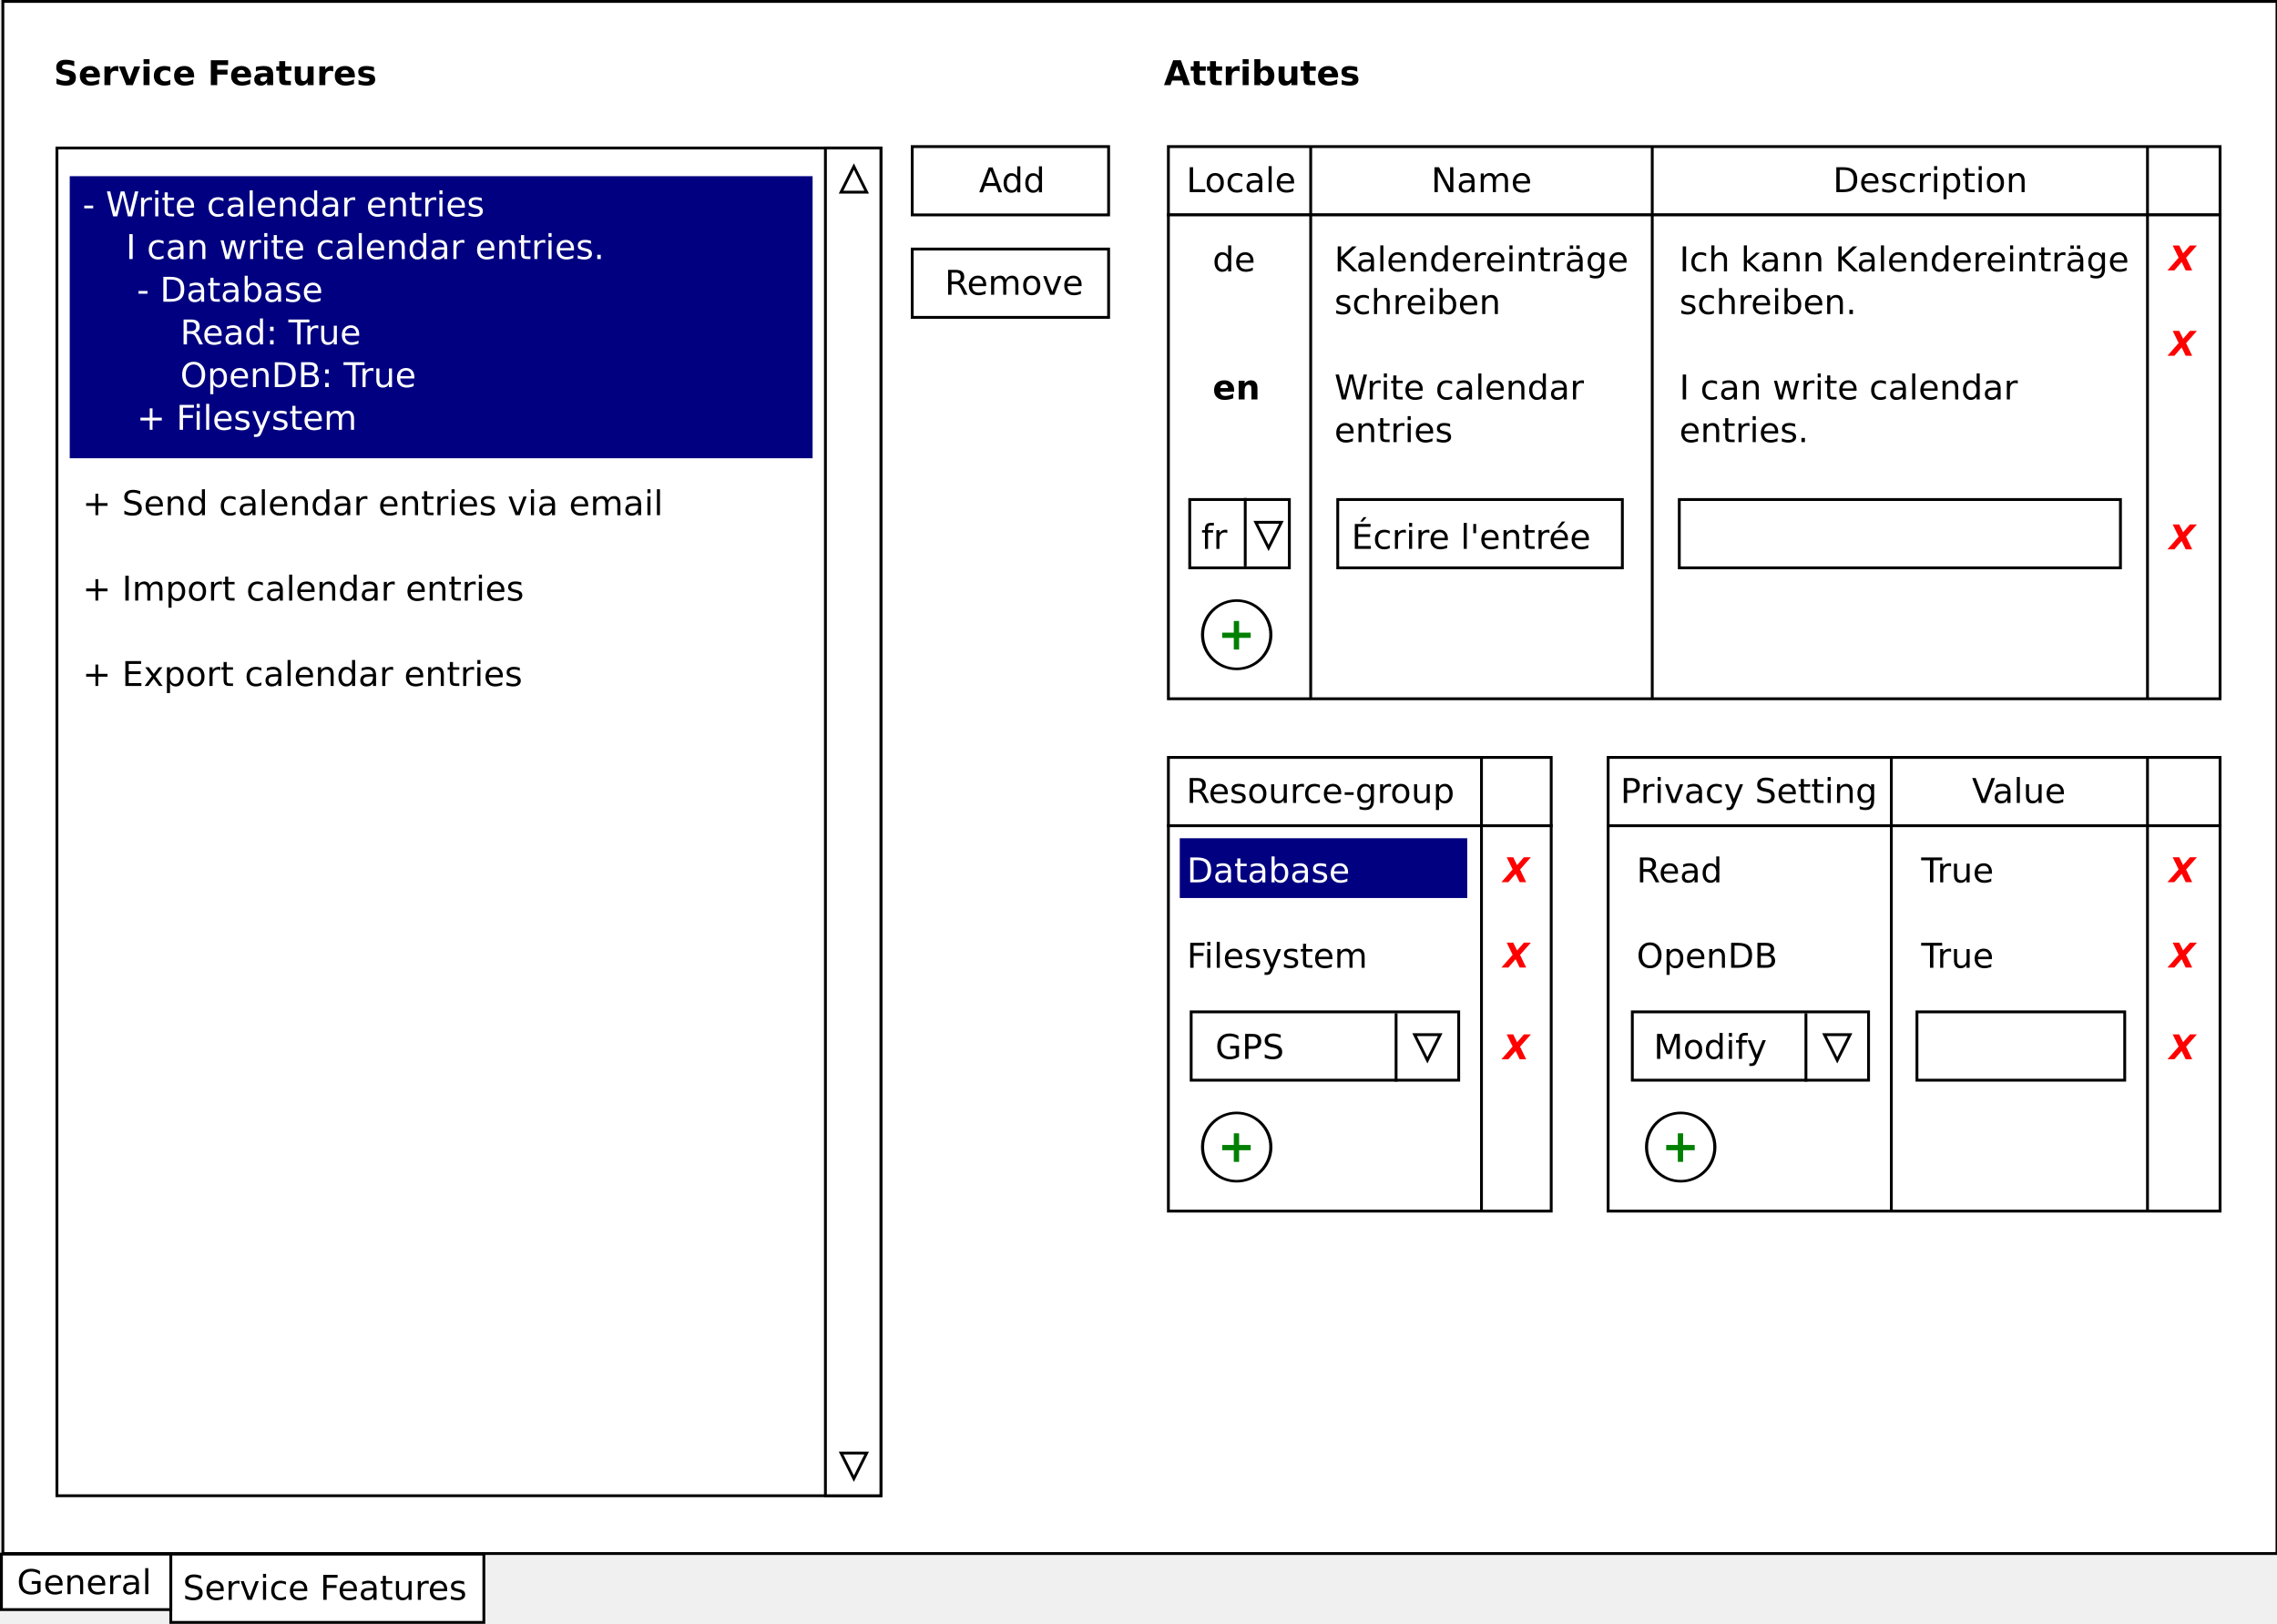
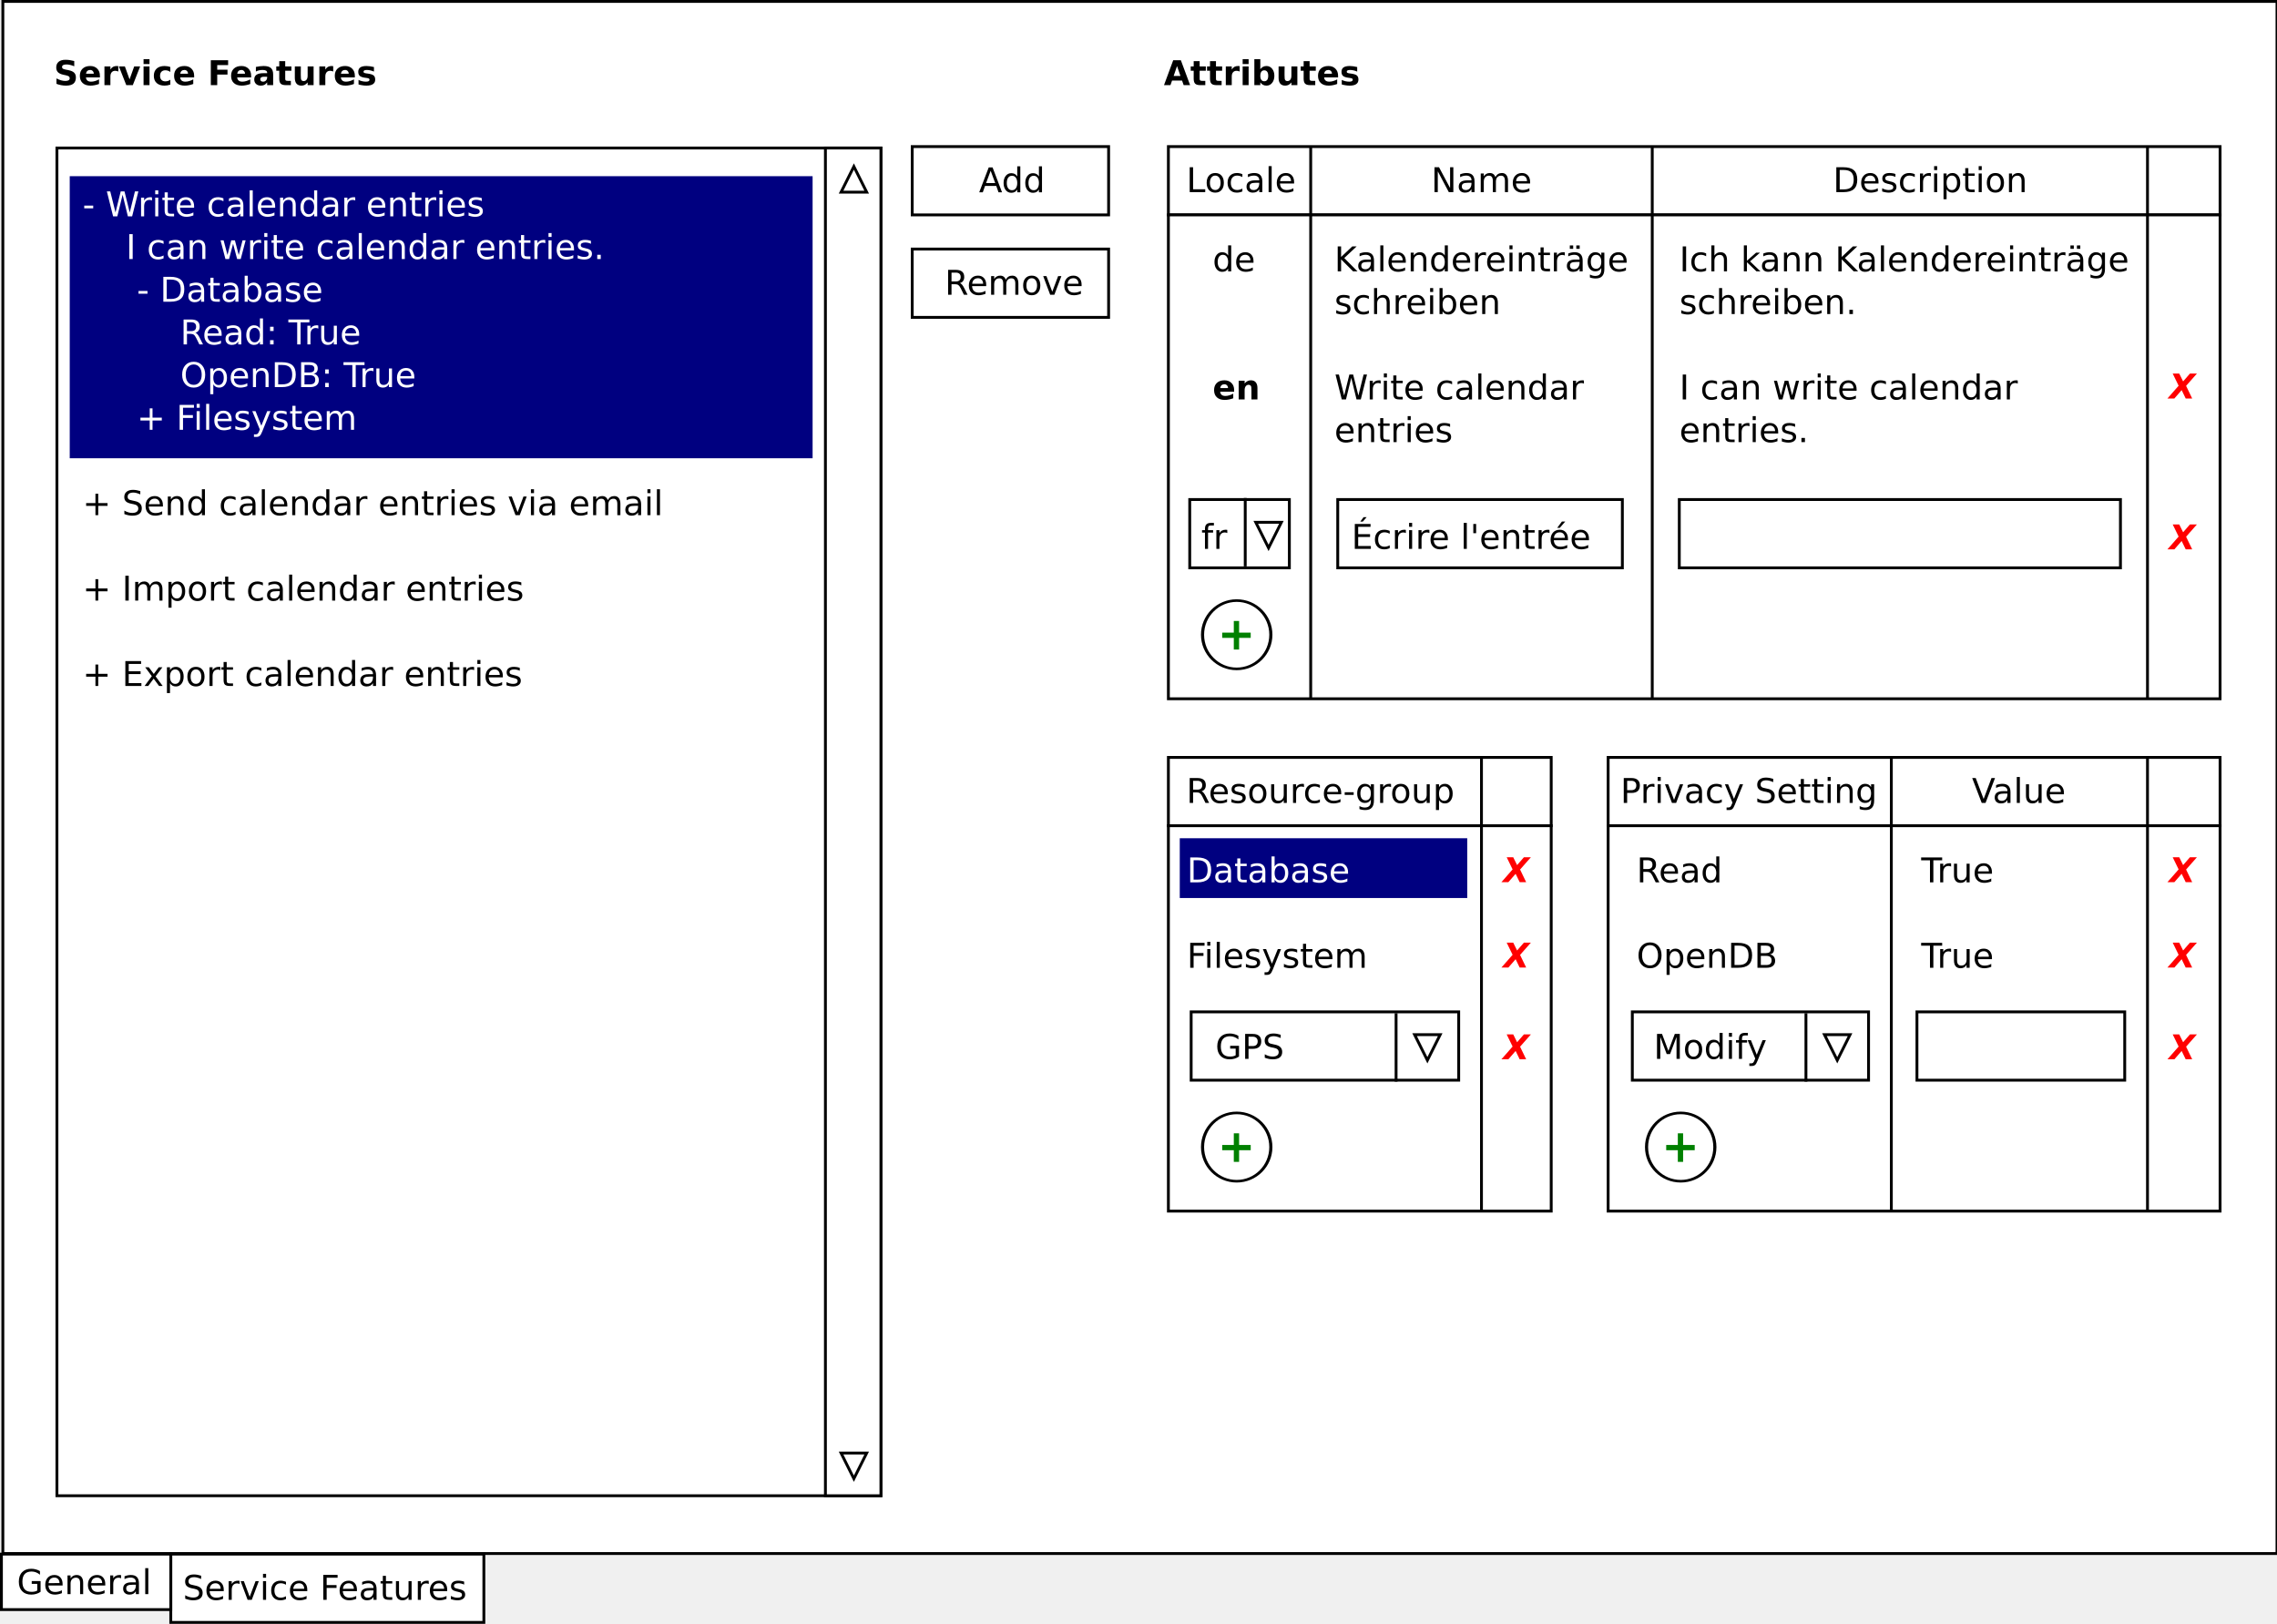
<svg xmlns="http://www.w3.org/2000/svg" width="800" height="570.5" id="svg2" version="1.1">
  <defs id="defs4">
    </defs>
  <g id="layer1" transform="translate(106,-286.5622)" style="display:inline">
    <rect style="fill:#ffffff;fill-opacity:1;fill-rule:nonzero;stroke:#000000;stroke-width:1;stroke-linecap:butt;stroke-linejoin:miter;stroke-miterlimit:4;stroke-opacity:1;stroke-dasharray:none;stroke-dashoffset:0" id="rect2818" width="799" height="545.3" x="-105" y="287.062" />
    <g id="g3767" transform="translate(-386,35.7)">
      <rect y="796.862" x="340" height="24" width="110" id="rect3594" style="fill:#ffffff;fill-opacity:1;fill-rule:nonzero;stroke:#000000;stroke-width:1;stroke-linecap:butt;stroke-linejoin:miter;stroke-miterlimit:4;stroke-opacity:1;stroke-dasharray:none;stroke-dashoffset:0" />
      <rect style="fill:#ffffff;fill-opacity:1;fill-rule:nonzero;stroke:#000000;stroke-width:1;stroke-linecap:butt;stroke-linejoin:miter;stroke-miterlimit:4;stroke-opacity:1;stroke-dasharray:none;stroke-dashoffset:0" id="rect3596" width="59.5" height="19.5" x="280.5" y="796.862" />
      <text id="text3602" y="812.921" x="344.245" style="font-size:40px;font-style:normal;font-weight:normal;fill:#000000;fill-opacity:1;stroke:none;font-family:Bauhaus 93;-inkscape-font-specification:Bauhaus 93" xml:space="preserve">
        <tspan style="font-size:12px;font-family:DejaVu Sans;-inkscape-font-specification:DejaVu Sans" y="812.921" x="344.245" id="tspan3604">Service Features</tspan>
      </text>
      <text xml:space="preserve" style="font-size:40px;font-style:normal;font-weight:normal;fill:#000000;fill-opacity:1;stroke:none;font-family:Bauhaus 93;-inkscape-font-specification:Bauhaus 93" x="285.945" y="810.921" id="text3606">
        <tspan id="tspan3608" x="285.945" y="810.921" style="font-size:12px;font-family:DejaVu Sans;-inkscape-font-specification:DejaVu Sans">General</tspan>
      </text>
    </g>
  </g>
  <g id="layer2" style="display:inline" transform="translate(106,-3.700017)">
    <text xml:space="preserve" style="font-size:40px;font-style:normal;font-weight:normal;fill:#000000;fill-opacity:1;stroke:none;font-family:Bauhaus 93;-inkscape-font-specification:Bauhaus 93" x="-87.102" y="33.61" id="text3618">
      <tspan id="tspan3620" x="-87.102" y="33.61" style="font-size:12px;font-weight:bold;font-family:DejaVu Sans;-inkscape-font-specification:DejaVu Sans Bold">Service Features</tspan>
    </text>
    <rect y="55.2" x="304.5" height="24" width="369.5" id="rect2986" style="fill:#ffffff;fill-opacity:1;fill-rule:nonzero;stroke:#000000;stroke-width:1;stroke-linecap:butt;stroke-linejoin:miter;stroke-miterlimit:4;stroke-opacity:1;stroke-dasharray:none;stroke-dashoffset:0;display:inline" />
    <rect style="fill:#ffffff;fill-opacity:1;fill-rule:nonzero;stroke:#000000;stroke-width:1;stroke-linecap:butt;stroke-linejoin:miter;stroke-miterlimit:4;stroke-opacity:1;stroke-dasharray:none;stroke-dashoffset:0;display:inline" id="rect2988" width="369.5" height="170" x="304.5" y="79.2" />
    <text xml:space="preserve" style="font-size:40px;font-style:normal;font-weight:normal;fill:#000000;fill-opacity:1;stroke:none;font-family:Bauhaus 93;-inkscape-font-specification:Bauhaus 93" x="310.822" y="71.2" id="text2994">
      <tspan id="tspan2996" x="310.822" y="71.2" style="font-size:12px;font-weight:normal;font-family:DejaVu Sans;-inkscape-font-specification:DejaVu Sans">Locale</tspan>
    </text>
    <text id="text2998" y="99.03" x="320.038" style="font-size:40px;font-style:normal;font-weight:normal;fill:#000000;fill-opacity:1;stroke:none;font-family:Bauhaus 93;-inkscape-font-specification:Bauhaus 93" xml:space="preserve">
      <tspan style="font-size:12px;font-weight:normal;font-family:DejaVu Sans;-inkscape-font-specification:DejaVu Sans" y="99.03" x="320.038" id="tspan3000">de</tspan>
      <tspan style="font-size:12px;font-weight:normal;font-family:DejaVu Sans;-inkscape-font-specification:DejaVu Sans" y="114.03" x="320.038" id="tspan3070" />
      <tspan style="font-size:12px;font-weight:normal;font-family:DejaVu Sans;-inkscape-font-specification:DejaVu Sans" y="129.03" x="320.038" id="tspan3002" />
      <tspan style="font-size:12px;font-weight:bold;font-family:DejaVu Sans;-inkscape-font-specification:DejaVu Sans Bold" y="144.03" x="320.038" id="tspan3004">en</tspan>
    </text>
    <path style="fill:none;stroke:#000000;stroke-width:1px;stroke-linecap:butt;stroke-linejoin:miter;stroke-opacity:1" d="m 354.5,249.2 0,-193.994" id="path3006" />
    <text id="text3008" y="71.2" x="396.822" style="font-size:40px;font-style:normal;font-weight:normal;fill:#000000;fill-opacity:1;stroke:none;font-family:Bauhaus 93;-inkscape-font-specification:Bauhaus 93" xml:space="preserve">
      <tspan style="font-size:12px;font-weight:normal;font-family:DejaVu Sans;-inkscape-font-specification:DejaVu Sans" y="71.2" x="396.822" id="tspan3010">Name</tspan>
    </text>
    <text xml:space="preserve" style="font-size:40px;font-style:normal;font-weight:normal;fill:#000000;fill-opacity:1;stroke:none;font-family:Bauhaus 93;-inkscape-font-specification:Bauhaus 93" x="538" y="71.2" id="text3012">
      <tspan id="tspan3014" x="538" y="71.2" style="font-size:12px;font-weight:normal;font-family:DejaVu Sans;-inkscape-font-specification:DejaVu Sans">Description</tspan>
    </text>
    <path id="path3016" d="m 474.5,249.2 0,-193.994" style="fill:none;stroke:#000000;stroke-width:1px;stroke-linecap:butt;stroke-linejoin:miter;stroke-opacity:1" />
    <text xml:space="preserve" style="font-size:40px;font-style:normal;font-weight:normal;fill:#000000;fill-opacity:1;stroke:none;font-family:Bauhaus 93;-inkscape-font-specification:Bauhaus 93" x="362.822" y="99.03" id="text3024">
      <tspan id="tspan3030" x="362.822" y="99.03" style="font-size:12px;font-weight:normal;font-family:DejaVu Sans;-inkscape-font-specification:DejaVu Sans">Kalendereinträge</tspan>
      <tspan id="tspan2939" x="362.822" y="114.03" style="font-size:12px;font-weight:normal;font-family:DejaVu Sans;-inkscape-font-specification:DejaVu Sans">schreiben</tspan>
      <tspan id="tspan2949" x="362.822" y="129.03" style="font-size:12px;font-weight:normal;font-family:DejaVu Sans;-inkscape-font-specification:DejaVu Sans" />
      <tspan x="362.822" y="144.03" style="font-size:12px;font-weight:normal;font-family:DejaVu Sans;-inkscape-font-specification:DejaVu Sans" id="tspan3038">Write calendar</tspan>
      <tspan id="tspan2953" x="362.822" y="159.03" style="font-size:12px;font-weight:normal;font-family:DejaVu Sans;-inkscape-font-specification:DejaVu Sans">entries</tspan>
    </text>
    <text id="text3040" y="99.03" x="484.035" style="font-size:40px;font-style:normal;font-weight:normal;fill:#000000;fill-opacity:1;stroke:none;font-family:Bauhaus 93;-inkscape-font-specification:Bauhaus 93" xml:space="preserve">
      <tspan id="tspan3029" style="font-size:12px;font-weight:normal;font-family:DejaVu Sans;-inkscape-font-specification:DejaVu Sans" y="99.03" x="484.035">Ich kann Kalendereinträge </tspan>
      <tspan id="tspan2969" style="font-size:12px;font-weight:normal;font-family:DejaVu Sans;-inkscape-font-specification:DejaVu Sans" y="114.03" x="484.035">schreiben.</tspan>
      <tspan id="tspan2971" style="font-size:12px;font-weight:normal;font-family:DejaVu Sans;-inkscape-font-specification:DejaVu Sans" y="129.03" x="484.035" />
      <tspan id="tspan2975" style="font-size:12px;font-weight:normal;font-family:DejaVu Sans;-inkscape-font-specification:DejaVu Sans" y="144.03" x="484.035">I can write calendar </tspan>
      <tspan style="font-size:12px;font-weight:normal;font-family:DejaVu Sans;-inkscape-font-specification:DejaVu Sans" y="159.03" x="484.035" id="tspan2952">entries.</tspan>
    </text>
    <rect y="55.7" x="-86" height="473.5" width="289.5" id="rect3700" style="fill:#ffffff;fill-opacity:1;fill-rule:nonzero;stroke:#000000;stroke-width:1;stroke-linecap:butt;stroke-linejoin:miter;stroke-miterlimit:4;stroke-opacity:1;stroke-dasharray:none;stroke-dashoffset:0;display:inline" />
    <g id="g2953" transform="translate(40,-88.5)">
      <g id="g3743" transform="translate(-273,-222.3)" style="display:inline">
        <rect y="366" x="447.5" height="24" width="69" id="rect3745" style="fill:#ffffff;fill-opacity:1;fill-rule:nonzero;stroke:#000000;stroke-width:1;stroke-linecap:butt;stroke-linejoin:miter;stroke-miterlimit:4;stroke-opacity:1;stroke-dasharray:none;stroke-dashoffset:0;display:inline" />
        <text id="text3747" y="382.059" x="470.945" style="font-size:40px;font-style:normal;font-weight:normal;fill:#000000;fill-opacity:1;stroke:none;display:inline;font-family:Bauhaus 93;-inkscape-font-specification:Bauhaus 93" xml:space="preserve">
          <tspan style="font-size:12px;font-family:DejaVu Sans;-inkscape-font-specification:DejaVu Sans" y="382.059" x="470.945" id="tspan3749">Add</tspan>
        </text>
      </g>
      <rect style="fill:#ffffff;fill-opacity:1;fill-rule:nonzero;stroke:#000000;stroke-width:1;stroke-linecap:butt;stroke-linejoin:miter;stroke-miterlimit:4;stroke-opacity:1;stroke-dasharray:none;stroke-dashoffset:0;display:inline" id="rect2866" width="69" height="24" x="174.5" y="179.7" />
      <text xml:space="preserve" style="font-size:40px;font-style:normal;font-weight:normal;fill:#000000;fill-opacity:1;stroke:none;display:inline;font-family:Bauhaus 93;-inkscape-font-specification:Bauhaus 93" x="185.945" y="195.759" id="text2868">
        <tspan id="tspan2870" x="185.945" y="195.759" style="font-size:12px;font-family:DejaVu Sans;-inkscape-font-specification:DejaVu Sans">Remove</tspan>
      </text>
    </g>
    <rect style="fill:#ffffff;fill-opacity:1;fill-rule:nonzero;stroke:#000000;stroke-width:1;stroke-linecap:butt;stroke-linejoin:miter;stroke-miterlimit:4;stroke-opacity:1;stroke-dasharray:none;stroke-dashoffset:0;display:inline" id="rect3781" width="19.5" height="473.5" x="184" y="55.7" />
    <path style="fill:none;stroke:#000000;stroke-width:1px;stroke-linecap:butt;stroke-linejoin:miter;stroke-opacity:1;display:inline" d="m 189.5,71.2 4.5,-9 4.5,9 -9,0 z" id="path3789" />
    <path id="path3791" d="m 189.5,514.2 4.5,9 4.5,-9 -9,0 z" style="fill:none;stroke:#000000;stroke-width:1px;stroke-linecap:butt;stroke-linejoin:miter;stroke-opacity:1;display:inline" />
    <rect style="fill:#000080;fill-opacity:1;fill-rule:nonzero;stroke:#000080;stroke-width:1;stroke-linecap:butt;stroke-linejoin:miter;stroke-miterlimit:4;stroke-opacity:1;stroke-dasharray:none;stroke-dashoffset:0" id="rect3152" width="260" height="98.1" x="-81" y="66.1" />
    <text id="text3793" y="79.7" x="-77" style="font-size:40px;font-style:normal;font-weight:normal;fill:#000000;fill-opacity:1;stroke:none;display:inline;font-family:Bauhaus 93;-inkscape-font-specification:Bauhaus 93" xml:space="preserve">
      <tspan style="font-size:12px;font-weight:normal;fill:#ffffff;font-family:DejaVu Sans;-inkscape-font-specification:DejaVu Sans" y="79.7" x="-77" id="tspan2900">- Write calendar entries</tspan>
      <tspan style="font-size:12px;font-weight:normal;fill:#ffffff;font-family:DejaVu Sans;-inkscape-font-specification:DejaVu Sans" y="94.7" x="-77" id="tspan2906">    I can write calendar entries.</tspan>
      <tspan style="font-size:12px;font-weight:normal;fill:#ffffff;font-family:DejaVu Sans;-inkscape-font-specification:DejaVu Sans" y="109.7" x="-77" id="tspan2910">     - Database</tspan>
      <tspan style="font-size:12px;font-weight:normal;fill:#ffffff;font-family:DejaVu Sans;-inkscape-font-specification:DejaVu Sans" y="124.7" x="-77" id="tspan2912">         Read: True</tspan>
      <tspan style="font-size:12px;font-weight:normal;fill:#ffffff;font-family:DejaVu Sans;-inkscape-font-specification:DejaVu Sans" y="139.7" x="-77" id="tspan2914">         OpenDB: True</tspan>
      <tspan style="font-size:12px;font-weight:normal;fill:#ffffff;font-family:DejaVu Sans;-inkscape-font-specification:DejaVu Sans" y="154.7" x="-77" id="tspan2897">     + Filesystem</tspan>
      <tspan style="font-size:12px;font-weight:normal;fill:#ffffff;font-family:DejaVu Sans;-inkscape-font-specification:DejaVu Sans" y="169.7" x="-77" id="tspan2932" />
      <tspan style="font-size:12px;font-weight:normal;font-family:DejaVu Sans;-inkscape-font-specification:DejaVu Sans" y="184.7" x="-77" id="tspan2899">+ Send calendar entries via email</tspan>
      <tspan style="font-size:12px;font-weight:normal;font-family:DejaVu Sans;-inkscape-font-specification:DejaVu Sans" y="199.7" x="-77" id="tspan2907" />
      <tspan style="font-size:12px;font-weight:normal;font-family:DejaVu Sans;-inkscape-font-specification:DejaVu Sans" y="214.7" x="-77" id="tspan2901">+ Import calendar entries</tspan>
      <tspan style="font-size:12px;font-weight:normal;font-family:DejaVu Sans;-inkscape-font-specification:DejaVu Sans" y="229.7" x="-77" id="tspan2909" />
      <tspan style="font-size:12px;font-weight:normal;font-family:DejaVu Sans;-inkscape-font-specification:DejaVu Sans" y="244.7" x="-77" id="tspan2905">+ Export calendar entries</tspan>
    </text>
    <text id="text3926" y="33.61" x="302.898" style="font-size:40px;font-style:normal;font-weight:normal;fill:#000000;fill-opacity:1;stroke:none;font-family:Bauhaus 93;-inkscape-font-specification:Bauhaus 93" xml:space="preserve">
      <tspan style="font-size:12px;font-weight:bold;font-family:DejaVu Sans;-inkscape-font-specification:DejaVu Sans Bold" y="33.61" x="302.898" id="tspan3928">Attributes</tspan>
    </text>
    <g id="g3423" transform="translate(0,89.49992)">
      <rect y="180.3" x="304.5" height="24" width="134.5" id="rect2986-7" style="fill:#ffffff;fill-opacity:1;fill-rule:nonzero;stroke:#000000;stroke-width:1;stroke-linecap:butt;stroke-linejoin:miter;stroke-miterlimit:4;stroke-opacity:1;stroke-dasharray:none;stroke-dashoffset:0;display:inline" />
      <rect style="fill:#ffffff;fill-opacity:1;fill-rule:nonzero;stroke:#000000;stroke-width:1;stroke-linecap:butt;stroke-linejoin:miter;stroke-miterlimit:4;stroke-opacity:1;stroke-dasharray:none;stroke-dashoffset:0;display:inline" id="rect2988-4" width="134.5" height="135.4" x="304.5" y="204.3" />
      <text id="text3008-5" y="196.3" x="310.822" style="font-size:40px;font-style:normal;font-weight:normal;fill:#000000;fill-opacity:1;stroke:none;font-family:Bauhaus 93;-inkscape-font-specification:Bauhaus 93" xml:space="preserve">
        <tspan style="font-size:12px;font-weight:normal;font-family:DejaVu Sans;-inkscape-font-specification:DejaVu Sans" y="196.3" x="310.822" id="tspan3010-1">Resource-group</tspan>
      </text>
      <rect style="fill:#ffffff;fill-opacity:1;fill-rule:nonzero;stroke:#000000;stroke-width:1;stroke-linecap:butt;stroke-linejoin:miter;stroke-miterlimit:4;stroke-opacity:1;stroke-dasharray:none;stroke-dashoffset:0;display:inline" id="rect3088" width="94" height="24" x="312.5" y="269.7" />
      <path id="path3092" d="m 414.5,339.7 0,-159.394" style="fill:none;stroke:#000000;stroke-width:1px;stroke-linecap:butt;stroke-linejoin:miter;stroke-opacity:1" />
      <text xml:space="preserve" style="font-size:40px;font-style:normal;font-weight:normal;fill:#ff0000;fill-opacity:1;stroke:none;font-family:Bauhaus 93;-inkscape-font-specification:Bauhaus 93" x="422.109" y="224.13" id="text3094">
        <tspan id="tspan3102" x="422.109" y="224.13" style="font-size:12px;font-style:italic;font-weight:bold;fill:#ff0000;font-family:DejaVu Sans;-inkscape-font-specification:DejaVu Sans Bold Italic">X</tspan>
        <tspan x="422.109" y="239.13" style="font-size:12px;font-style:italic;font-weight:bold;fill:#ff0000;font-family:DejaVu Sans;-inkscape-font-specification:DejaVu Sans Bold Italic" id="tspan3116" />
        <tspan id="tspan3090" x="422.109" y="254.13" style="font-size:12px;font-style:italic;font-weight:bold;fill:#ff0000;font-family:DejaVu Sans;-inkscape-font-specification:DejaVu Sans Bold Italic">X</tspan>
      </text>
      <text id="text3011" y="286.37" x="422.109" style="font-size:40px;font-style:normal;font-weight:normal;fill:#ff0000;fill-opacity:1;stroke:none;font-family:Bauhaus 93;-inkscape-font-specification:Bauhaus 93" xml:space="preserve">
        <tspan style="font-size:12px;font-style:italic;font-weight:bold;fill:#ff0000;font-family:DejaVu Sans;-inkscape-font-specification:DejaVu Sans Bold Italic" y="286.37" x="422.109" id="tspan3017">X</tspan>
      </text>
      <rect style="fill:#000080;fill-opacity:1;fill-rule:nonzero;stroke:#000080;stroke-width:1;stroke-linecap:butt;stroke-linejoin:miter;stroke-miterlimit:4;stroke-opacity:1;stroke-dasharray:none;stroke-dashoffset:0" id="rect3138" width="100" height="20" x="309" y="209.2" />
      <text xml:space="preserve" style="font-size:40px;font-style:normal;font-weight:normal;fill:#ff0000;fill-opacity:1;stroke:none;display:inline;font-family:Bauhaus 93;-inkscape-font-specification:Bauhaus 93" x="311" y="224.2" id="text3171-5">
        <tspan id="tspan3173-4" x="311" y="224.2" style="font-size:12px;font-weight:normal;fill:#ffffff;font-family:DejaVu Sans;-inkscape-font-specification:DejaVu Sans">Database</tspan>
        <tspan id="tspan3175-3" x="311" y="239.2" style="font-size:12px;font-weight:normal;fill:#ff0000;font-family:DejaVu Sans;-inkscape-font-specification:DejaVu Sans" />
        <tspan x="311" y="254.2" style="font-size:12px;font-weight:normal;fill:#000000;font-family:DejaVu Sans;-inkscape-font-specification:DejaVu Sans" id="tspan3177-1">Filesystem</tspan>
      </text>
    </g>
    <rect y="269.8" x="459" height="24" width="215" id="rect3446" style="fill:#ffffff;fill-opacity:1;fill-rule:nonzero;stroke:#000000;stroke-width:1;stroke-linecap:butt;stroke-linejoin:miter;stroke-miterlimit:4;stroke-opacity:1;stroke-dasharray:none;stroke-dashoffset:0;display:inline" />
    <rect style="fill:#ffffff;fill-opacity:1;fill-rule:nonzero;stroke:#000000;stroke-width:1;stroke-linecap:butt;stroke-linejoin:miter;stroke-miterlimit:4;stroke-opacity:1;stroke-dasharray:none;stroke-dashoffset:0;display:inline" id="rect3448" width="215" height="135.4" x="459" y="293.8" />
    <text id="text3450" y="285.8" x="463.322" style="font-size:40px;font-style:normal;font-weight:normal;fill:#000000;fill-opacity:1;stroke:none;font-family:Bauhaus 93;-inkscape-font-specification:Bauhaus 93" xml:space="preserve">
      <tspan style="font-size:12px;font-weight:normal;font-family:DejaVu Sans;-inkscape-font-specification:DejaVu Sans" y="285.8" x="463.322" id="tspan3452">Privacy Setting</tspan>
    </text>
    <rect style="fill:#ffffff;fill-opacity:1;fill-rule:nonzero;stroke:#000000;stroke-width:1;stroke-linecap:butt;stroke-linejoin:miter;stroke-miterlimit:4;stroke-opacity:1;stroke-dasharray:none;stroke-dashoffset:0;display:inline" id="rect3454" width="83" height="24" x="467.5" y="359.2" />
    <path id="path3456" d="m 558.5,429.2 0,-159.394" style="fill:none;stroke:#000000;stroke-width:1px;stroke-linecap:butt;stroke-linejoin:miter;stroke-opacity:1" />
    <text xml:space="preserve" style="font-size:40px;font-style:normal;font-weight:normal;fill:#ff0000;fill-opacity:1;stroke:none;font-family:Bauhaus 93;-inkscape-font-specification:Bauhaus 93" x="656.109" y="313.63" id="text3458">
      <tspan id="tspan3460" x="656.109" y="313.63" style="font-size:12px;font-style:italic;font-weight:bold;fill:#ff0000;font-family:DejaVu Sans;-inkscape-font-specification:DejaVu Sans Bold Italic">X</tspan>
      <tspan x="656.109" y="328.63" style="font-size:12px;font-style:italic;font-weight:bold;fill:#ff0000;font-family:DejaVu Sans;-inkscape-font-specification:DejaVu Sans Bold Italic" id="tspan3462" />
      <tspan id="tspan3464" x="656.109" y="343.63" style="font-size:12px;font-style:italic;font-weight:bold;fill:#ff0000;font-family:DejaVu Sans;-inkscape-font-specification:DejaVu Sans Bold Italic">X</tspan>
    </text>
    <text xml:space="preserve" style="font-size:40px;font-style:normal;font-weight:normal;fill:#000000;fill-opacity:1;stroke:none;font-family:Bauhaus 93;-inkscape-font-specification:Bauhaus 93" x="586.822" y="285.8" id="text3478">
      <tspan id="tspan3480" x="586.822" y="285.8" style="font-size:12px;font-weight:normal;font-family:DejaVu Sans;-inkscape-font-specification:DejaVu Sans">Value</tspan>
    </text>
    <path style="fill:none;stroke:#000000;stroke-width:1px;stroke-linecap:butt;stroke-linejoin:miter;stroke-opacity:1" d="m 648.5,429.2 0,-159.394" id="path3482" />
    <rect y="359.2" x="567.5" height="24" width="73" id="rect3500" style="fill:#ffffff;fill-opacity:1;fill-rule:nonzero;stroke:#000000;stroke-width:1;stroke-linecap:butt;stroke-linejoin:miter;stroke-miterlimit:4;stroke-opacity:1;stroke-dasharray:none;stroke-dashoffset:0;display:inline" />
    <path style="fill:none;stroke:#000000;stroke-width:1px;stroke-linecap:butt;stroke-linejoin:miter;stroke-opacity:1" d="m 528.5,383.7 0,-24.038" id="path3541" />
    <path id="path2939" d="m 384.5,383.7 0,-24.038" style="fill:none;stroke:#000000;stroke-width:1px;stroke-linecap:butt;stroke-linejoin:miter;stroke-opacity:1" />
    <text xml:space="preserve" style="font-size:40px;font-style:normal;font-weight:normal;fill:#ff0000;fill-opacity:1;stroke:none;display:inline;font-family:Bauhaus 93;-inkscape-font-specification:Bauhaus 93" x="469" y="313.7" id="text3470">
      <tspan id="tspan3472" x="469" y="313.7" style="font-size:12px;font-weight:normal;fill:#000000;font-family:DejaVu Sans;-inkscape-font-specification:DejaVu Sans">Read</tspan>
      <tspan id="tspan3474" x="469" y="328.7" style="font-size:12px;font-weight:normal;fill:#000000;font-family:DejaVu Sans;-inkscape-font-specification:DejaVu Sans" />
      <tspan x="469" y="343.7" style="font-size:12px;font-weight:normal;fill:#000000;font-family:DejaVu Sans;-inkscape-font-specification:DejaVu Sans" id="tspan3476">OpenDB</tspan>
    </text>
    <text id="text3484" y="313.7" x="569" style="font-size:40px;font-style:normal;font-weight:normal;fill:#ff0000;fill-opacity:1;stroke:none;display:inline;font-family:Bauhaus 93;-inkscape-font-specification:Bauhaus 93" xml:space="preserve">
      <tspan id="tspan3490" style="font-size:12px;font-weight:normal;fill:#000000;font-family:DejaVu Sans;-inkscape-font-specification:DejaVu Sans" y="313.7" x="569">True</tspan>
      <tspan id="tspan3496" style="font-size:12px;font-weight:normal;fill:#000000;font-family:DejaVu Sans;-inkscape-font-specification:DejaVu Sans" y="328.7" x="569" />
      <tspan id="tspan3498" style="font-size:12px;font-weight:normal;fill:#000000;font-family:DejaVu Sans;-inkscape-font-specification:DejaVu Sans" y="343.7" x="569">True</tspan>
    </text>
    <text id="text3543" y="375.7" x="475" style="font-size:40px;font-style:normal;font-weight:normal;fill:#ff0000;fill-opacity:1;stroke:none;display:inline;font-family:Bauhaus 93;-inkscape-font-specification:Bauhaus 93" xml:space="preserve">
      <tspan id="tspan3549" style="font-size:12px;font-weight:normal;fill:#000000;font-family:DejaVu Sans;-inkscape-font-specification:DejaVu Sans" y="375.7" x="475">Modify</tspan>
    </text>
    <path style="fill:none;stroke:#000000;stroke-width:1px;stroke-linecap:butt;stroke-linejoin:miter;stroke-opacity:1;display:inline" d="m 535,367.2 4.5,9 4.5,-9 -9,0 z" id="path3539" />
    <path id="path2941" d="m 391,367.2 4.5,9 4.5,-9 -9,0 z" style="fill:none;stroke:#000000;stroke-width:1px;stroke-linecap:butt;stroke-linejoin:miter;stroke-opacity:1;display:inline" />
    <text xml:space="preserve" style="font-size:40px;font-style:normal;font-weight:normal;fill:#ff0000;fill-opacity:1;stroke:none;display:inline;font-family:Bauhaus 93;-inkscape-font-specification:Bauhaus 93" x="321" y="375.7" id="text2971">
      <tspan x="321" y="375.7" style="font-size:12px;font-weight:normal;fill:#000000;font-family:DejaVu Sans;-inkscape-font-specification:DejaVu Sans" id="tspan2973">GPS</tspan>
    </text>
    <path style="fill:none;stroke:#000000;stroke-width:1px;stroke-linecap:butt;stroke-linejoin:miter;stroke-opacity:1" d="m 648.5,249.2 0,-193.994" id="path2942" />
    <text id="text2944" y="98.7" x="656.109" style="font-size:40px;font-style:normal;font-weight:normal;fill:#ff0000;fill-opacity:1;stroke:none;font-family:Bauhaus 93;-inkscape-font-specification:Bauhaus 93" xml:space="preserve">
-       <tspan style="font-size:12px;font-style:italic;font-weight:bold;fill:#ff0000;font-family:DejaVu Sans;-inkscape-font-specification:DejaVu Sans Bold Italic" y="98.7" x="656.109" id="tspan2946">X</tspan>
-       <tspan id="tspan2948" style="font-size:12px;font-style:italic;font-weight:bold;fill:#ff0000;font-family:DejaVu Sans;-inkscape-font-specification:DejaVu Sans Bold Italic" y="113.7" x="656.109" />
-       <tspan style="font-size:12px;font-style:italic;font-weight:bold;fill:#ff0000;font-family:DejaVu Sans;-inkscape-font-specification:DejaVu Sans Bold Italic" y="113.7" x="656.109" id="tspan2993" />
-       <tspan style="font-size:12px;font-style:italic;font-weight:bold;fill:#ff0000;font-family:DejaVu Sans;-inkscape-font-specification:DejaVu Sans Bold Italic" y="128.7" x="656.109" id="tspan2950">X</tspan>
+       <tspan style="font-size:12px;font-style:italic;font-weight:bold;fill:#ff0000;font-family:DejaVu Sans;-inkscape-font-specification:DejaVu Sans Bold Italic" y="143.7" x="656.109" id="tspan2950">X</tspan>
    </text>
    <rect y="179.2" x="364" height="24" width="100" id="rect3088-1" style="fill:#ffffff;fill-opacity:1;fill-rule:nonzero;stroke:#000000;stroke-width:1;stroke-linecap:butt;stroke-linejoin:miter;stroke-miterlimit:4;stroke-opacity:1;stroke-dasharray:none;stroke-dashoffset:0;display:inline" />
    <g transform="translate(390,-89.50002)" style="display:inline" id="g2960">
      <rect y="268.7" x="-78" height="24" width="35" id="rect3090" style="fill:#ffffff;fill-opacity:1;fill-rule:nonzero;stroke:#000000;stroke-width:1;stroke-linecap:butt;stroke-linejoin:miter;stroke-miterlimit:4;stroke-opacity:1;stroke-dasharray:none;stroke-dashoffset:0;display:inline" />
      <path style="fill:none;stroke:#000000;stroke-width:1px;stroke-linecap:butt;stroke-linejoin:miter;stroke-opacity:1;display:inline" d="m -58.5,292.2 0,-24.038" id="path2939-7" />
      <path style="fill:none;stroke:#000000;stroke-width:1px;stroke-linecap:butt;stroke-linejoin:miter;stroke-opacity:1;display:inline" d="m -54.8,276.7 4.5,9 4.5,-9 -9,0 z" id="path2941-4" />
      <text xml:space="preserve" style="font-size:40px;font-style:normal;font-weight:normal;fill:#000000;fill-opacity:1;stroke:none;font-family:Bauhaus 93;-inkscape-font-specification:Bauhaus 93" x="-73.962" y="286.03" id="text2884">
        <tspan id="tspan2892" x="-73.962" y="286.03" style="font-size:12px;font-weight:normal;font-family:DejaVu Sans;-inkscape-font-specification:DejaVu Sans">fr</tspan>
      </text>
    </g>
    <text xml:space="preserve" style="font-size:40px;font-style:normal;font-weight:normal;fill:#000000;fill-opacity:1;stroke:none;display:inline;font-family:Bauhaus 93;-inkscape-font-specification:Bauhaus 93" x="368.826" y="196.53" id="text2886">
      <tspan id="tspan2895" x="368.826" y="196.53" style="font-size:12px;font-weight:normal;font-family:DejaVu Sans;-inkscape-font-specification:DejaVu Sans">Écrire l'entrée</tspan>
    </text>
    <g style="display:inline" id="g2939" transform="translate(386,-105.5)">
      <path transform="matrix(1.033127,0,0,0.8603219,-107.4876,128.6894)" d="m 60,236.552 c 0,7.703 -5.2,13.948 -11.615,13.948 -6.415,0 -11.615,-6.245 -11.615,-13.948 0,-7.703 5.2,-13.948 11.615,-13.948 6.415,0 11.615,6.245 11.615,13.948 z" id="path2933" style="fill:#ffffff;fill-opacity:1;fill-rule:nonzero;stroke:#000000;stroke-width:1.061;stroke-linecap:butt;stroke-linejoin:miter;stroke-miterlimit:4;stroke-opacity:1;stroke-dasharray:none;stroke-dashoffset:0" />
      <text xml:space="preserve" style="font-size:40px;font-style:normal;font-weight:normal;fill:#008000;fill-opacity:1;stroke:none;font-family:Bauhaus 93;-inkscape-font-specification:Bauhaus 93" x="-64.295" y="337.4" id="text2935">
        <tspan x="-64.295" y="337.4" style="font-size:16px;font-style:italic;font-weight:bold;fill:#008000;font-family:DejaVu Sans;-inkscape-font-specification:DejaVu Sans Bold Italic" id="tspan2937">+</tspan>
      </text>
    </g>
    <rect style="fill:#ffffff;fill-opacity:1;fill-rule:nonzero;stroke:#000000;stroke-width:1;stroke-linecap:butt;stroke-linejoin:miter;stroke-miterlimit:4;stroke-opacity:1;stroke-dasharray:none;stroke-dashoffset:0;display:inline" id="rect2989" width="155" height="24" x="484" y="179.2" />
    <text xml:space="preserve" style="font-size:40px;font-style:normal;font-weight:normal;fill:#ff0000;fill-opacity:1;stroke:none;font-family:Bauhaus 93;-inkscape-font-specification:Bauhaus 93" x="656.109" y="196.7" id="text2995">
      <tspan id="tspan3003" x="656.109" y="196.7" style="font-size:12px;font-style:italic;font-weight:bold;fill:#ff0000;font-family:DejaVu Sans;-inkscape-font-specification:DejaVu Sans Bold Italic">X</tspan>
    </text>
    <g transform="translate(386,74.49997)" id="g3023" style="display:inline">
      <path style="fill:#ffffff;fill-opacity:1;fill-rule:nonzero;stroke:#000000;stroke-width:1.061;stroke-linecap:butt;stroke-linejoin:miter;stroke-miterlimit:4;stroke-opacity:1;stroke-dasharray:none;stroke-dashoffset:0" id="path3025" d="m 60,236.552 c 0,7.703 -5.2,13.948 -11.615,13.948 -6.415,0 -11.615,-6.245 -11.615,-13.948 0,-7.703 5.2,-13.948 11.615,-13.948 6.415,0 11.615,6.245 11.615,13.948 z" transform="matrix(1.033127,0,0,0.8603219,-107.4876,128.6894)" />
      <text id="text3027" y="337.4" x="-64.295" style="font-size:40px;font-style:normal;font-weight:normal;fill:#008000;fill-opacity:1;stroke:none;font-family:Bauhaus 93;-inkscape-font-specification:Bauhaus 93" xml:space="preserve">
        <tspan id="tspan3031" style="font-size:16px;font-style:italic;font-weight:bold;fill:#008000;font-family:DejaVu Sans;-inkscape-font-specification:DejaVu Sans Bold Italic" y="337.4" x="-64.295">+</tspan>
      </text>
    </g>
    <text id="text3053" y="375.87" x="656.109" style="font-size:40px;font-style:normal;font-weight:normal;fill:#ff0000;fill-opacity:1;stroke:none;font-family:Bauhaus 93;-inkscape-font-specification:Bauhaus 93" xml:space="preserve">
      <tspan style="font-size:12px;font-style:italic;font-weight:bold;fill:#ff0000;font-family:DejaVu Sans;-inkscape-font-specification:DejaVu Sans Bold Italic" y="375.87" x="656.109" id="tspan3059">X</tspan>
    </text>
    <g style="display:inline" id="g3065" transform="translate(542,74.49997)">
      <path transform="matrix(1.033127,0,0,0.8603219,-107.4876,128.6894)" d="m 60,236.552 c 0,7.703 -5.2,13.948 -11.615,13.948 -6.415,0 -11.615,-6.245 -11.615,-13.948 0,-7.703 5.2,-13.948 11.615,-13.948 6.415,0 11.615,6.245 11.615,13.948 z" id="path3067" style="fill:#ffffff;fill-opacity:1;fill-rule:nonzero;stroke:#000000;stroke-width:1.061;stroke-linecap:butt;stroke-linejoin:miter;stroke-miterlimit:4;stroke-opacity:1;stroke-dasharray:none;stroke-dashoffset:0" />
      <text xml:space="preserve" style="font-size:40px;font-style:normal;font-weight:normal;fill:#008000;fill-opacity:1;stroke:none;font-family:Bauhaus 93;-inkscape-font-specification:Bauhaus 93" x="-64.295" y="337.4" id="text3069">
        <tspan x="-64.295" y="337.4" style="font-size:16px;font-style:italic;font-weight:bold;fill:#008000;font-family:DejaVu Sans;-inkscape-font-specification:DejaVu Sans Bold Italic" id="tspan3071">+</tspan>
      </text>
    </g>
  </g>
</svg>
